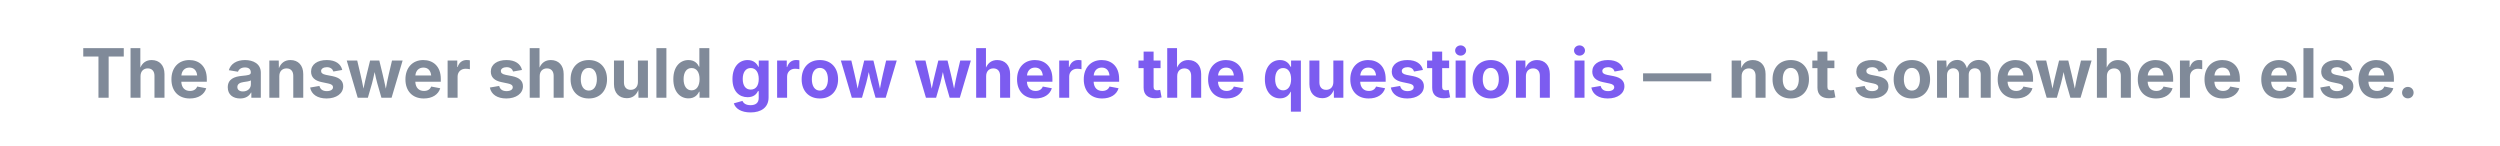
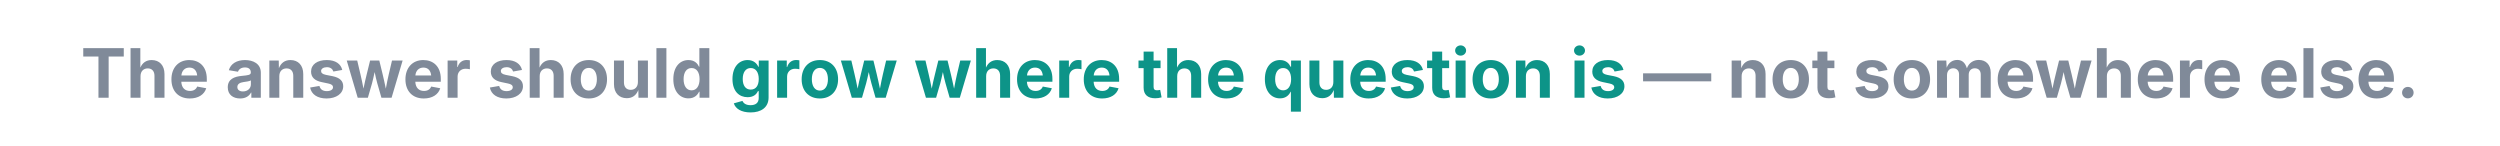
<svg xmlns="http://www.w3.org/2000/svg" viewBox="0 0 1100 64" width="1100" height="64" role="img" aria-label="The answer should grow where the question is — not somewhere else.">
  <style>
    text { font-family: -apple-system, BlinkMacSystemFont, "Segoe UI", system-ui, sans-serif; font-size: 30px; font-weight: 700; fill: #808a99; }
-     .accent { fill: #7c5cf0; }
+     .accent { fill: #0d9488; }
  </style>
  <text x="550" y="43" text-anchor="middle">The answer should <tspan class="accent">grow where the question is</tspan> — not somewhere else.</text>
</svg>
